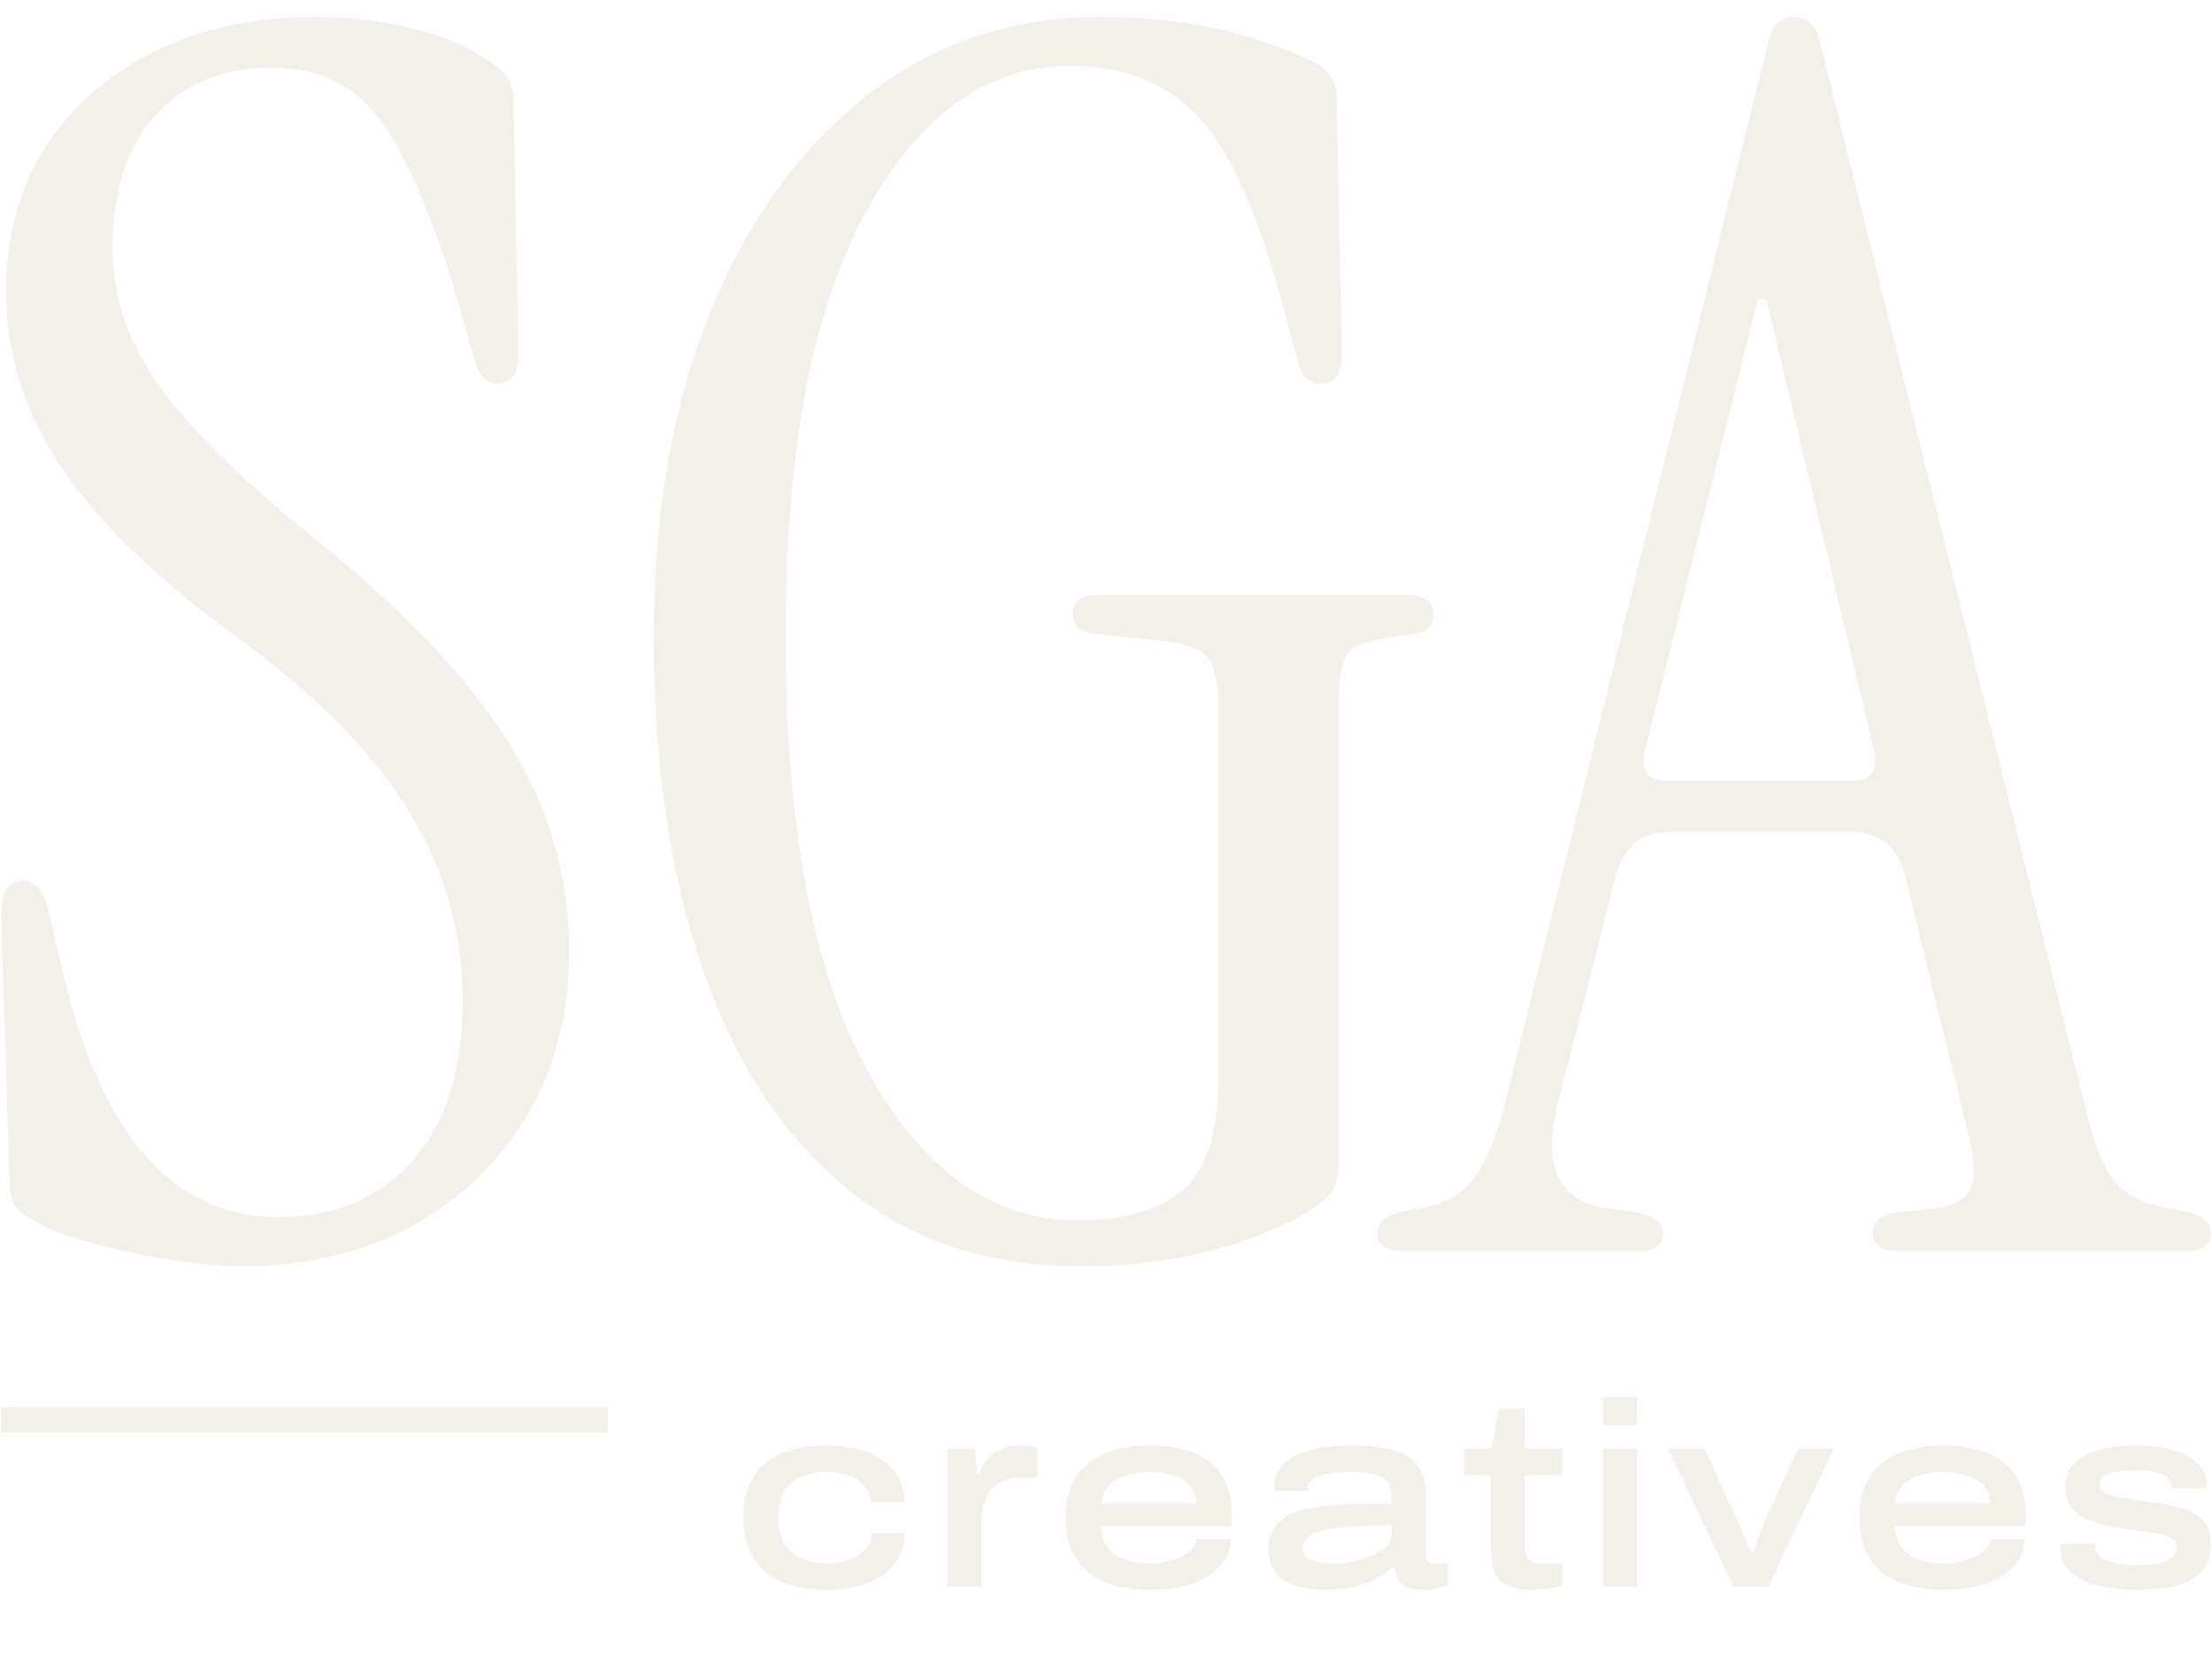
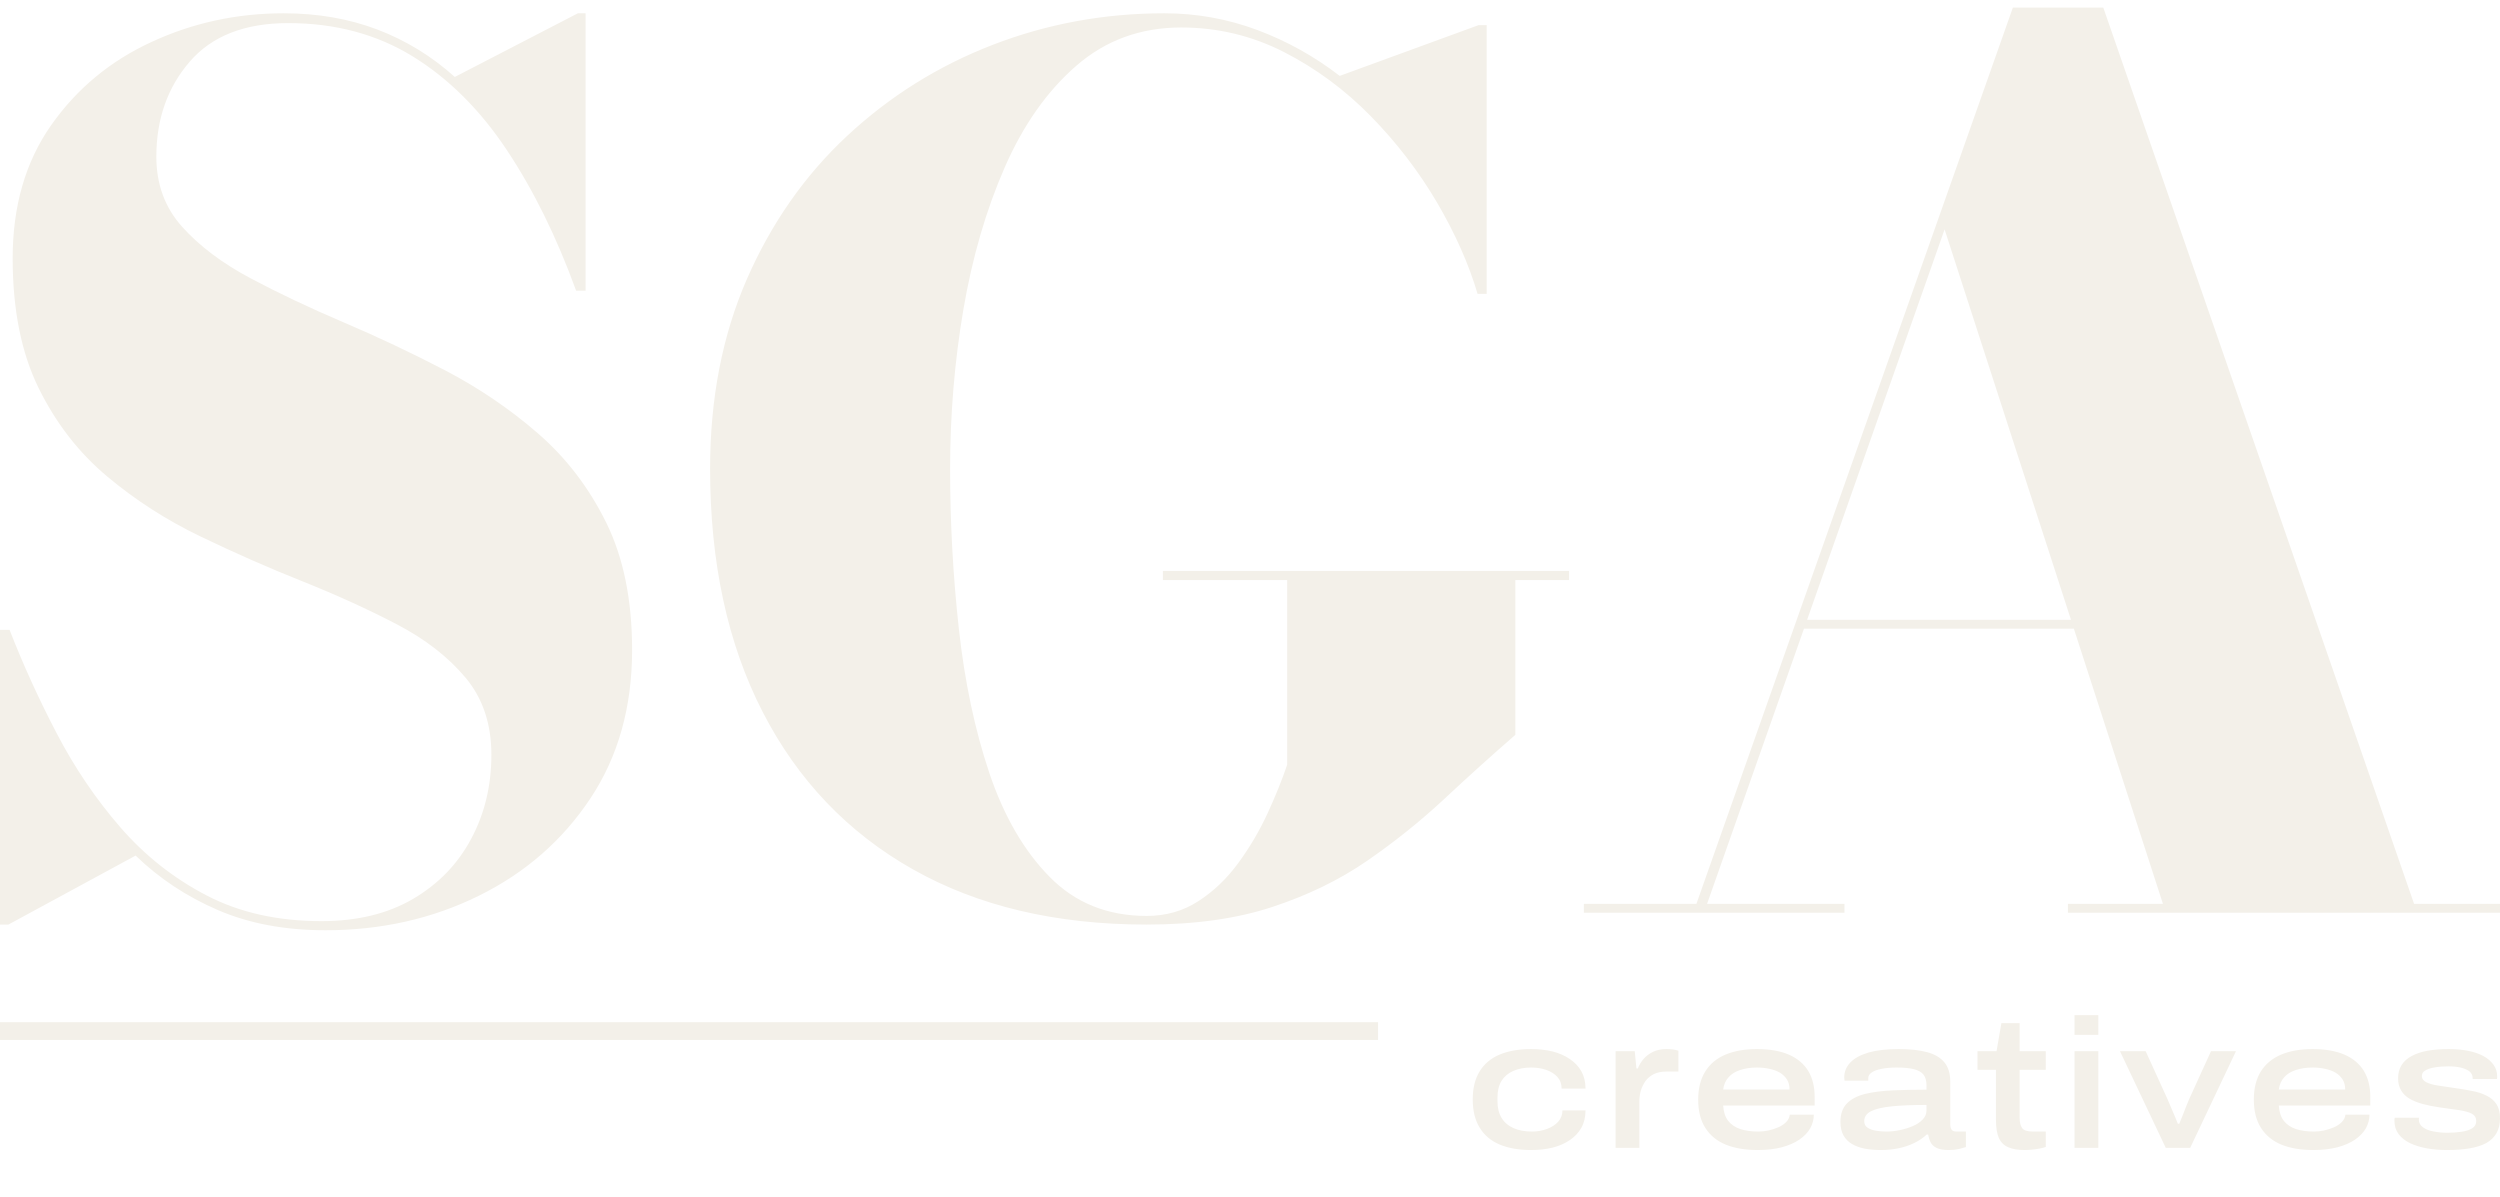
- <svg xmlns="http://www.w3.org/2000/svg" viewBox="0 0 130.70 97.87" width="131" height="98" role="img" aria-labelledby="t">
+ <svg xmlns="http://www.w3.org/2000/svg" viewBox="0 0 211.24 100.87" width="211" height="101" role="img" aria-labelledby="t">
  <g fill="#F3F0E9">
-     <path d="M14.3 74.9Q12.3 74.9 9.85 74.5Q7.4 74.1 5.25 73.5Q3.1 72.9 1.9 72.2Q1.2 71.8 0.85 71.35Q0.5 70.9 0.5 69.8L0 54.1Q0 52.1 1.3 52.1Q2.4 52.1 2.8 53.9L3.7 57.7Q7.1 72 16.4 72Q21.4 72 24.35 68.65Q27.3 65.3 27.3 59.2Q27.3 53.3 24.25 48.2Q21.2 43.1 14.5 38.1Q7.1 32.8 3.7 27.85Q0.3 22.9 0.3 17.3Q0.3 9.9 5.45 5.45Q10.6 1 18.6 1Q21.6 1 24.4 1.7Q27.2 2.4 29 3.7Q29.6 4.1 29.95 4.6Q30.3 5.1 30.3 5.9L30.6 21Q30.6 22.7 29.3 22.7Q28.4 22.7 28 21.3L27.3 18.8Q25.1 11.1 22.75 7.55Q20.4 4 16 4Q11.7 4 9.15 6.8Q6.6 9.6 6.6 14.7Q6.6 19 9.4 22.9Q12.2 26.8 19.2 32.4Q26.7 38.5 30.15 44.15Q33.6 49.8 33.6 56.2Q33.6 61.8 31.1 66Q28.6 70.2 24.25 72.55Q19.9 74.9 14.3 74.9ZM63.7 74.9Q55.6 74.9 50 70.3Q44.4 65.7 41.5 57.35Q38.6 49 38.6 37.6Q38.6 26.6 42 18.35Q45.4 10.1 51.35 5.55Q57.3 1 65 1Q68.9 1 72.1 1.75Q75.3 2.5 77.7 3.7Q79 4.4 79 5.8L79.3 21Q79.3 22.7 78.1 22.7Q77 22.7 76.7 21.4L75.9 18.4Q73.7 10.1 70.9 7Q68.1 3.9 63.2 3.9Q55.9 3.9 51.15 12.55Q46.4 21.2 46.4 37.6Q46.4 54.5 51.25 63.35Q56.1 72.2 63.7 72.2Q67.8 72.2 69.9 70.4Q72 68.6 72 63.7V41.8Q72 39.7 71.35 38.9Q70.7 38.1 68.6 37.9L64.7 37.5Q63.4 37.4 63.4 36.3Q63.4 35.2 64.9 35.2H83.2Q84.7 35.2 84.7 36.4Q84.7 37.3 83.6 37.5L82.1 37.7Q79.9 38 79.5 38.9Q79.1 39.8 79.1 41.9V69Q79.1 70.1 78.5 70.75Q77.9 71.4 76.4 72.2Q74 73.4 70.9 74.15Q67.8 74.9 63.7 74.9ZM82.9 74Q81.4 74 81.4 73Q81.4 72 82.8 71.7L84.3 71.4Q86.3 71 87.3 69.45Q88.3 67.9 89 65.1L104.5 2.6Q104.7 1.6 105.15 1.3Q105.6 1 106 1Q106.5 1 106.95 1.3Q107.4 1.6 107.6 2.6L123.4 66Q124.1 68.8 125 69.9Q125.9 71 127.8 71.4L129.3 71.7Q130.7 72 130.7 73Q130.7 74 129.2 74H112.1Q110.7 74 110.7 72.9Q110.7 71.8 112.4 71.7L114.3 71.5Q116 71.3 116.45 70.4Q116.9 69.5 116.4 67.3L112.6 51.8Q112 49.2 109.3 49.2H98.8Q96.2 49.2 95.5 51.8L92.1 65.2Q90.6 70.9 95.1 71.5L96.6 71.7Q98.3 72 98.3 72.9Q98.3 74 96.9 74ZM98.5 46.2H109.5Q111.1 46.2 110.8 44.5L104.4 17.7H103.9L97.2 44.5Q96.9 46.2 98.5 46.2Z" />
-     <path d="M48.84 94.05Q47.27 94.05 46.16 93.58Q45.05 93.11 44.48 92.15Q43.9 91.2 43.9 89.78Q43.9 88.35 44.48 87.41Q45.05 86.46 46.16 85.99Q47.27 85.52 48.84 85.52Q49.8 85.52 50.64 85.72Q51.47 85.93 52.1 86.36Q52.73 86.78 53.08 87.4Q53.43 88.03 53.43 88.86H51.41Q51.41 88.27 51.05 87.87Q50.69 87.48 50.11 87.28Q49.53 87.08 48.84 87.08Q47.96 87.08 47.32 87.37Q46.67 87.65 46.33 88.21Q45.99 88.77 45.99 89.62V89.93Q45.99 90.77 46.34 91.34Q46.69 91.91 47.35 92.2Q48 92.49 48.91 92.49Q49.58 92.49 50.17 92.27Q50.75 92.06 51.12 91.66Q51.48 91.26 51.48 90.7H53.43Q53.43 91.54 53.07 92.17Q52.72 92.8 52.09 93.22Q51.47 93.64 50.63 93.85Q49.8 94.05 48.84 94.05ZM55.97 93.87V85.7H57.59L57.73 87.16H57.85Q58.01 86.74 58.33 86.36Q58.65 85.99 59.13 85.75Q59.62 85.52 60.26 85.52Q60.53 85.52 60.8 85.55Q61.07 85.59 61.28 85.66V87.42H60.26Q59.63 87.42 59.19 87.64Q58.76 87.86 58.49 88.23Q58.23 88.61 58.1 89.04Q57.98 89.48 57.98 89.93V93.87ZM67.98 94.05Q66.41 94.05 65.29 93.6Q64.17 93.14 63.56 92.19Q62.95 91.25 62.95 89.79Q62.95 88.37 63.54 87.41Q64.14 86.46 65.25 85.99Q66.37 85.52 67.91 85.52Q69.52 85.52 70.61 85.99Q71.7 86.47 72.24 87.37Q72.79 88.27 72.79 89.54V90.29H65.06Q65.11 91.1 65.48 91.58Q65.85 92.06 66.51 92.28Q67.17 92.49 68.04 92.49Q68.44 92.49 68.88 92.4Q69.32 92.3 69.72 92.13Q70.11 91.96 70.38 91.69Q70.65 91.42 70.69 91.06H72.72Q72.72 91.66 72.41 92.21Q72.11 92.75 71.5 93.17Q70.9 93.58 70.01 93.82Q69.12 94.05 67.98 94.05ZM65.06 88.94H70.67Q70.67 88.44 70.45 88.09Q70.23 87.74 69.85 87.51Q69.46 87.29 68.97 87.19Q68.48 87.08 67.92 87.08Q67.12 87.08 66.5 87.29Q65.87 87.49 65.51 87.91Q65.14 88.32 65.06 88.94ZM78.4 94.05Q77.68 94.05 77.06 93.94Q76.43 93.82 75.96 93.55Q75.49 93.28 75.23 92.82Q74.97 92.36 74.97 91.67Q74.97 90.68 75.51 90.12Q76.06 89.56 77.05 89.31Q78.05 89.07 79.37 89.01Q80.7 88.95 82.24 88.95V88.58Q82.24 88.01 81.99 87.68Q81.73 87.36 81.18 87.22Q80.63 87.08 79.72 87.08Q78.99 87.08 78.45 87.19Q77.91 87.29 77.62 87.49Q77.32 87.69 77.32 87.98V88.19H75.32Q75.3 88.13 75.3 88.06Q75.29 88 75.29 87.92Q75.29 87.19 75.81 86.65Q76.32 86.11 77.35 85.81Q78.37 85.52 79.9 85.52Q81.32 85.52 82.29 85.78Q83.26 86.04 83.75 86.65Q84.25 87.25 84.25 88.28V91.88Q84.25 92.18 84.37 92.34Q84.48 92.49 84.78 92.49H85.56V93.8Q85.39 93.86 85 93.96Q84.6 94.05 84.14 94.05Q83.47 94.05 83.11 93.88Q82.74 93.7 82.59 93.4Q82.44 93.1 82.38 92.74H82.26Q81.82 93.15 81.21 93.45Q80.6 93.75 79.89 93.9Q79.17 94.05 78.4 94.05ZM78.88 92.49Q79.4 92.49 79.98 92.37Q80.56 92.25 81.08 92.03Q81.6 91.81 81.92 91.47Q82.24 91.14 82.24 90.71V90.24Q80.47 90.24 79.3 90.36Q78.13 90.48 77.56 90.77Q76.98 91.06 76.98 91.61Q76.98 91.98 77.26 92.16Q77.54 92.35 77.98 92.42Q78.41 92.49 78.88 92.49ZM90.53 94.05Q89.67 94.05 89.14 93.81Q88.6 93.58 88.35 93.02Q88.11 92.46 88.11 91.5V87.27H86.55V85.7H88.16L88.57 83.33H90.11V85.7H92.32V87.27H90.11V91.32Q90.11 91.9 90.32 92.19Q90.52 92.49 91.24 92.49H92.32V93.79Q92.1 93.87 91.78 93.93Q91.45 93.99 91.12 94.02Q90.79 94.05 90.53 94.05ZM94.75 84.32V82.65H96.76V84.32ZM94.75 93.87V85.7H96.76V93.87ZM102.46 93.87 98.59 85.7H100.76L102.59 89.74Q102.7 89.98 102.86 90.35Q103.02 90.73 103.19 91.12Q103.35 91.52 103.48 91.83H103.6Q103.73 91.52 103.87 91.14Q104.02 90.75 104.18 90.37Q104.33 89.99 104.44 89.74L106.28 85.7H108.39L104.52 93.87ZM114.92 94.05Q113.36 94.05 112.24 93.6Q111.12 93.14 110.51 92.19Q109.9 91.25 109.9 89.79Q109.9 88.37 110.49 87.41Q111.09 86.46 112.2 85.99Q113.32 85.52 114.85 85.52Q116.47 85.52 117.56 85.99Q118.65 86.47 119.19 87.37Q119.74 88.27 119.74 89.54V90.29H112.01Q112.05 91.1 112.43 91.58Q112.8 92.06 113.46 92.28Q114.12 92.49 114.99 92.49Q115.39 92.49 115.83 92.4Q116.27 92.3 116.67 92.13Q117.06 91.96 117.33 91.69Q117.6 91.42 117.64 91.06H119.67Q119.67 91.66 119.36 92.21Q119.06 92.75 118.45 93.17Q117.85 93.58 116.96 93.82Q116.07 94.05 114.92 94.05ZM112.01 88.94H117.62Q117.62 88.44 117.4 88.09Q117.18 87.74 116.8 87.51Q116.41 87.29 115.92 87.19Q115.43 87.08 114.87 87.08Q114.07 87.08 113.45 87.29Q112.82 87.49 112.45 87.91Q112.09 88.32 112.01 88.94ZM126.23 94.05Q125.33 94.05 124.52 93.91Q123.71 93.76 123.1 93.47Q122.48 93.17 122.13 92.7Q121.78 92.23 121.78 91.58Q121.78 91.51 121.78 91.44Q121.79 91.38 121.81 91.32H123.86Q123.86 91.33 123.85 91.38Q123.84 91.43 123.84 91.46Q123.84 91.88 124.19 92.13Q124.53 92.38 125.08 92.48Q125.63 92.59 126.25 92.59Q126.87 92.59 127.43 92.51Q128 92.43 128.34 92.22Q128.69 92.01 128.69 91.61Q128.69 91.18 128.32 90.98Q127.95 90.79 127.25 90.68Q126.55 90.58 125.55 90.44Q124.8 90.33 124.17 90.16Q123.54 89.99 123.07 89.72Q122.6 89.45 122.34 89.02Q122.09 88.6 122.09 87.99Q122.09 87.34 122.38 86.88Q122.67 86.41 123.22 86.11Q123.78 85.81 124.57 85.66Q125.36 85.52 126.37 85.52Q127.27 85.52 128.02 85.67Q128.76 85.82 129.3 86.11Q129.84 86.41 130.15 86.84Q130.46 87.27 130.46 87.82Q130.46 87.88 130.46 87.93Q130.46 87.99 130.44 88.05H128.39V87.99Q128.39 87.61 128.1 87.39Q127.81 87.18 127.36 87.08Q126.9 86.98 126.36 86.98Q126.14 86.98 125.77 87Q125.39 87.02 125.01 87.1Q124.63 87.18 124.36 87.34Q124.1 87.49 124.1 87.79Q124.1 88.15 124.49 88.33Q124.88 88.52 125.51 88.61Q126.13 88.7 126.86 88.81Q127.64 88.92 128.34 89.06Q129.04 89.19 129.57 89.46Q130.1 89.72 130.4 90.17Q130.7 90.63 130.7 91.37Q130.7 92.11 130.4 92.63Q130.11 93.14 129.53 93.46Q128.96 93.77 128.13 93.91Q127.3 94.05 126.23 94.05Z" />
-     <rect x="0" y="83.25" width="35.90" height="1.5" />
+     <path d="M27.5 78.48Q22.36 78.48 18.4 76.77Q14.44 75.06 11.46 72.17L0.71 78H0V53.1H0.81Q2.51 57.47 4.78 61.82Q7.04 66.17 10.16 69.77Q13.28 73.37 17.46 75.54Q21.63 77.71 27.16 77.71Q31.71 77.71 34.92 75.82Q38.13 73.93 39.82 70.74Q41.52 67.56 41.52 63.65Q41.52 59.73 39.32 57.12Q37.13 54.51 33.53 52.63Q29.93 50.75 25.61 49.02Q21.29 47.3 16.97 45.22Q12.65 43.15 9.06 40.14Q5.46 37.13 3.26 32.66Q1.07 28.2 1.07 21.7Q1.07 15.09 4.32 10.46Q7.57 5.83 12.81 3.42Q18.04 1 23.97 1Q28.25 1 31.88 2.37Q35.5 3.75 38.43 6.38L48.83 1H49.48V24.44H48.68Q46.21 17.64 42.82 12.55Q39.43 7.45 34.87 4.64Q30.3 1.83 24.35 1.83Q18.84 1.83 16.03 5.09Q13.21 8.35 13.21 13.12Q13.21 16.61 15.39 19.04Q17.58 21.48 21.15 23.38Q24.72 25.28 29.02 27.11Q33.32 28.94 37.61 31.17Q41.9 33.41 45.47 36.51Q49.04 39.61 51.23 44.05Q53.41 48.48 53.41 54.8Q53.41 62.04 49.88 67.35Q46.35 72.66 40.45 75.57Q34.55 78.48 27.5 78.48ZM98.26 48.12H132.58V48.89H128.04V61.97Q125 64.61 122.01 67.41Q119.01 70.2 115.52 72.61Q112.03 75.02 107.51 76.51Q102.99 78 96.89 78Q85.39 78 77.13 73.33Q68.88 68.67 64.44 60.03Q60 51.39 60 39.49Q60 30.6 63.1 23.48Q66.21 16.36 71.59 11.35Q76.97 6.34 83.87 3.67Q90.78 1 98.38 1Q102.45 1 106.23 2.41Q110 3.82 113.2 6.29L124.94 2H125.62V24.71H124.85Q123.74 20.95 121.43 17Q119.11 13.05 115.83 9.7Q112.55 6.35 108.48 4.27Q104.41 2.2 99.81 2.2Q94.67 2.2 90.96 5.42Q87.25 8.63 84.89 14.03Q82.53 19.43 81.4 26.04Q80.28 32.65 80.28 39.51Q80.28 46.3 81.02 53.02Q81.76 59.73 83.6 65.21Q85.45 70.68 88.69 73.97Q91.93 77.27 96.89 77.27Q99.34 77.27 101.26 76.02Q103.18 74.78 104.63 72.8Q106.08 70.82 107.1 68.61Q108.12 66.39 108.76 64.5V48.89H98.26ZM152.05 53V52.25H179.91V53ZM177.72 0.52 203.98 76.25H211.24V77H174.73V76.25H182.76L164.31 19.26L144.24 76.25H155.85V77H133.83V76.25H143.34L170.08 0.52Z" />
+     <path d="M129.38 97.05Q127.81 97.05 126.7 96.58Q125.6 96.11 125.02 95.15Q124.44 94.2 124.44 92.78Q124.44 91.35 125.02 90.41Q125.6 89.46 126.7 88.99Q127.81 88.52 129.38 88.52Q130.34 88.52 131.18 88.72Q132.01 88.93 132.64 89.36Q133.27 89.78 133.62 90.4Q133.97 91.03 133.97 91.86H131.95Q131.95 91.27 131.59 90.87Q131.23 90.48 130.65 90.28Q130.07 90.08 129.38 90.08Q128.5 90.08 127.86 90.37Q127.22 90.65 126.87 91.21Q126.53 91.77 126.53 92.62V92.93Q126.53 93.77 126.88 94.34Q127.23 94.91 127.89 95.2Q128.54 95.49 129.45 95.49Q130.12 95.49 130.71 95.27Q131.29 95.06 131.66 94.66Q132.02 94.26 132.02 93.7H133.97Q133.97 94.54 133.62 95.17Q133.26 95.8 132.63 96.22Q132.01 96.64 131.18 96.85Q130.34 97.05 129.38 97.05ZM136.51 96.87V88.7H138.13L138.27 90.16H138.39Q138.55 89.74 138.87 89.36Q139.19 88.99 139.68 88.75Q140.16 88.52 140.8 88.52Q141.07 88.52 141.34 88.55Q141.61 88.59 141.82 88.66V90.42H140.8Q140.17 90.42 139.73 90.64Q139.3 90.86 139.03 91.23Q138.77 91.61 138.64 92.04Q138.52 92.48 138.52 92.93V96.87ZM148.52 97.05Q146.95 97.05 145.83 96.6Q144.71 96.14 144.1 95.19Q143.49 94.25 143.49 92.79Q143.49 91.37 144.09 90.41Q144.68 89.46 145.79 88.99Q146.91 88.52 148.45 88.52Q150.06 88.52 151.15 88.99Q152.24 89.47 152.79 90.37Q153.33 91.27 153.33 92.54V93.29H145.6Q145.65 94.1 146.02 94.58Q146.4 95.06 147.05 95.28Q147.71 95.49 148.58 95.49Q148.98 95.49 149.42 95.4Q149.87 95.3 150.26 95.13Q150.65 94.96 150.92 94.69Q151.19 94.42 151.23 94.06H153.26Q153.26 94.66 152.96 95.21Q152.65 95.75 152.04 96.17Q151.44 96.58 150.55 96.82Q149.66 97.05 148.52 97.05ZM145.6 91.94H151.21Q151.21 91.44 150.99 91.09Q150.77 90.74 150.39 90.51Q150 90.29 149.51 90.19Q149.02 90.08 148.46 90.08Q147.66 90.08 147.04 90.29Q146.41 90.49 146.05 90.91Q145.68 91.32 145.6 91.94ZM158.94 97.05Q158.22 97.05 157.6 96.94Q156.97 96.82 156.5 96.55Q156.03 96.28 155.77 95.82Q155.51 95.36 155.51 94.67Q155.51 93.68 156.05 93.12Q156.6 92.56 157.59 92.31Q158.59 92.07 159.91 92.01Q161.24 91.95 162.78 91.95V91.58Q162.78 91.01 162.53 90.68Q162.27 90.36 161.72 90.22Q161.17 90.08 160.26 90.08Q159.53 90.08 158.99 90.19Q158.45 90.29 158.16 90.49Q157.86 90.69 157.86 90.98V91.19H155.86Q155.85 91.13 155.84 91.06Q155.83 91 155.83 90.92Q155.83 90.19 156.35 89.65Q156.87 89.11 157.89 88.81Q158.91 88.52 160.44 88.52Q161.86 88.52 162.83 88.78Q163.8 89.04 164.3 89.65Q164.79 90.25 164.79 91.28V94.88Q164.79 95.18 164.91 95.34Q165.02 95.49 165.32 95.49H166.11V96.8Q165.94 96.86 165.54 96.96Q165.14 97.05 164.68 97.05Q164.01 97.05 163.65 96.88Q163.28 96.7 163.13 96.4Q162.98 96.1 162.92 95.74H162.8Q162.37 96.15 161.76 96.45Q161.15 96.75 160.43 96.9Q159.71 97.05 158.94 97.05ZM159.42 95.49Q159.94 95.49 160.52 95.37Q161.1 95.25 161.62 95.03Q162.14 94.81 162.46 94.47Q162.78 94.14 162.78 93.71V93.24Q161.01 93.24 159.84 93.36Q158.67 93.48 158.1 93.77Q157.52 94.06 157.52 94.61Q157.52 94.98 157.8 95.16Q158.08 95.35 158.52 95.42Q158.96 95.49 159.42 95.49ZM171.07 97.05Q170.21 97.05 169.68 96.81Q169.14 96.58 168.89 96.02Q168.65 95.46 168.65 94.5V90.27H167.09V88.7H168.7L169.11 86.33H170.65V88.7H172.86V90.27H170.65V94.32Q170.65 94.9 170.86 95.19Q171.06 95.49 171.78 95.49H172.86V96.79Q172.64 96.87 172.32 96.93Q171.99 96.99 171.66 97.02Q171.33 97.05 171.07 97.05ZM175.29 87.32V85.65H177.3V87.32ZM175.29 96.87V88.7H177.3V96.87ZM183 96.87 179.13 88.7H181.3L183.14 92.74Q183.25 92.98 183.4 93.35Q183.56 93.73 183.73 94.12Q183.89 94.52 184.02 94.83H184.14Q184.27 94.52 184.42 94.14Q184.57 93.75 184.72 93.37Q184.87 92.99 184.98 92.74L186.82 88.7H188.93L185.06 96.87ZM195.47 97.05Q193.9 97.05 192.78 96.6Q191.66 96.14 191.05 95.19Q190.44 94.25 190.44 92.79Q190.44 91.37 191.03 90.41Q191.63 89.46 192.74 88.99Q193.86 88.52 195.4 88.52Q197.01 88.52 198.1 88.99Q199.19 89.47 199.74 90.37Q200.28 91.27 200.28 92.54V93.29H192.55Q192.6 94.1 192.97 94.58Q193.35 95.06 194 95.28Q194.66 95.49 195.53 95.49Q195.93 95.49 196.37 95.4Q196.81 95.3 197.21 95.13Q197.6 94.96 197.87 94.69Q198.14 94.42 198.18 94.06H200.21Q200.21 94.66 199.91 95.21Q199.6 95.75 198.99 96.17Q198.39 96.58 197.5 96.82Q196.61 97.05 195.47 97.05ZM192.55 91.94H198.16Q198.16 91.44 197.94 91.09Q197.72 90.74 197.34 90.51Q196.95 90.29 196.46 90.19Q195.97 90.08 195.41 90.08Q194.61 90.08 193.99 90.29Q193.36 90.49 193 90.91Q192.63 91.32 192.55 91.94ZM206.77 97.05Q205.87 97.05 205.06 96.91Q204.25 96.76 203.64 96.47Q203.02 96.17 202.67 95.7Q202.32 95.23 202.32 94.58Q202.32 94.51 202.32 94.44Q202.33 94.38 202.35 94.32H204.4Q204.4 94.33 204.39 94.38Q204.38 94.43 204.38 94.46Q204.38 94.88 204.73 95.13Q205.07 95.38 205.62 95.48Q206.18 95.59 206.79 95.59Q207.41 95.59 207.98 95.51Q208.54 95.43 208.88 95.22Q209.23 95.01 209.23 94.61Q209.23 94.18 208.86 93.98Q208.49 93.79 207.79 93.68Q207.09 93.58 206.09 93.44Q205.34 93.33 204.71 93.16Q204.08 92.99 203.61 92.72Q203.14 92.45 202.89 92.02Q202.63 91.6 202.63 90.99Q202.63 90.34 202.92 89.88Q203.21 89.41 203.77 89.11Q204.32 88.81 205.11 88.66Q205.91 88.52 206.91 88.52Q207.81 88.52 208.56 88.67Q209.3 88.82 209.84 89.11Q210.38 89.41 210.69 89.84Q211 90.27 211 90.82Q211 90.88 211 90.93Q211 90.99 210.98 91.05H208.93V90.99Q208.93 90.61 208.64 90.39Q208.35 90.18 207.9 90.08Q207.44 89.98 206.9 89.98Q206.68 89.98 206.31 90Q205.93 90.02 205.55 90.1Q205.17 90.18 204.91 90.34Q204.64 90.49 204.64 90.79Q204.64 91.15 205.03 91.33Q205.42 91.52 206.05 91.61Q206.68 91.7 207.4 91.81Q208.19 91.92 208.89 92.06Q209.59 92.19 210.11 92.46Q210.64 92.72 210.94 93.17Q211.24 93.63 211.24 94.37Q211.24 95.11 210.94 95.63Q210.65 96.14 210.08 96.46Q209.5 96.77 208.67 96.91Q207.84 97.05 206.77 97.05Z" />
+     <rect x="0" y="86.25" width="116.44" height="1.5" />
  </g>
</svg>
